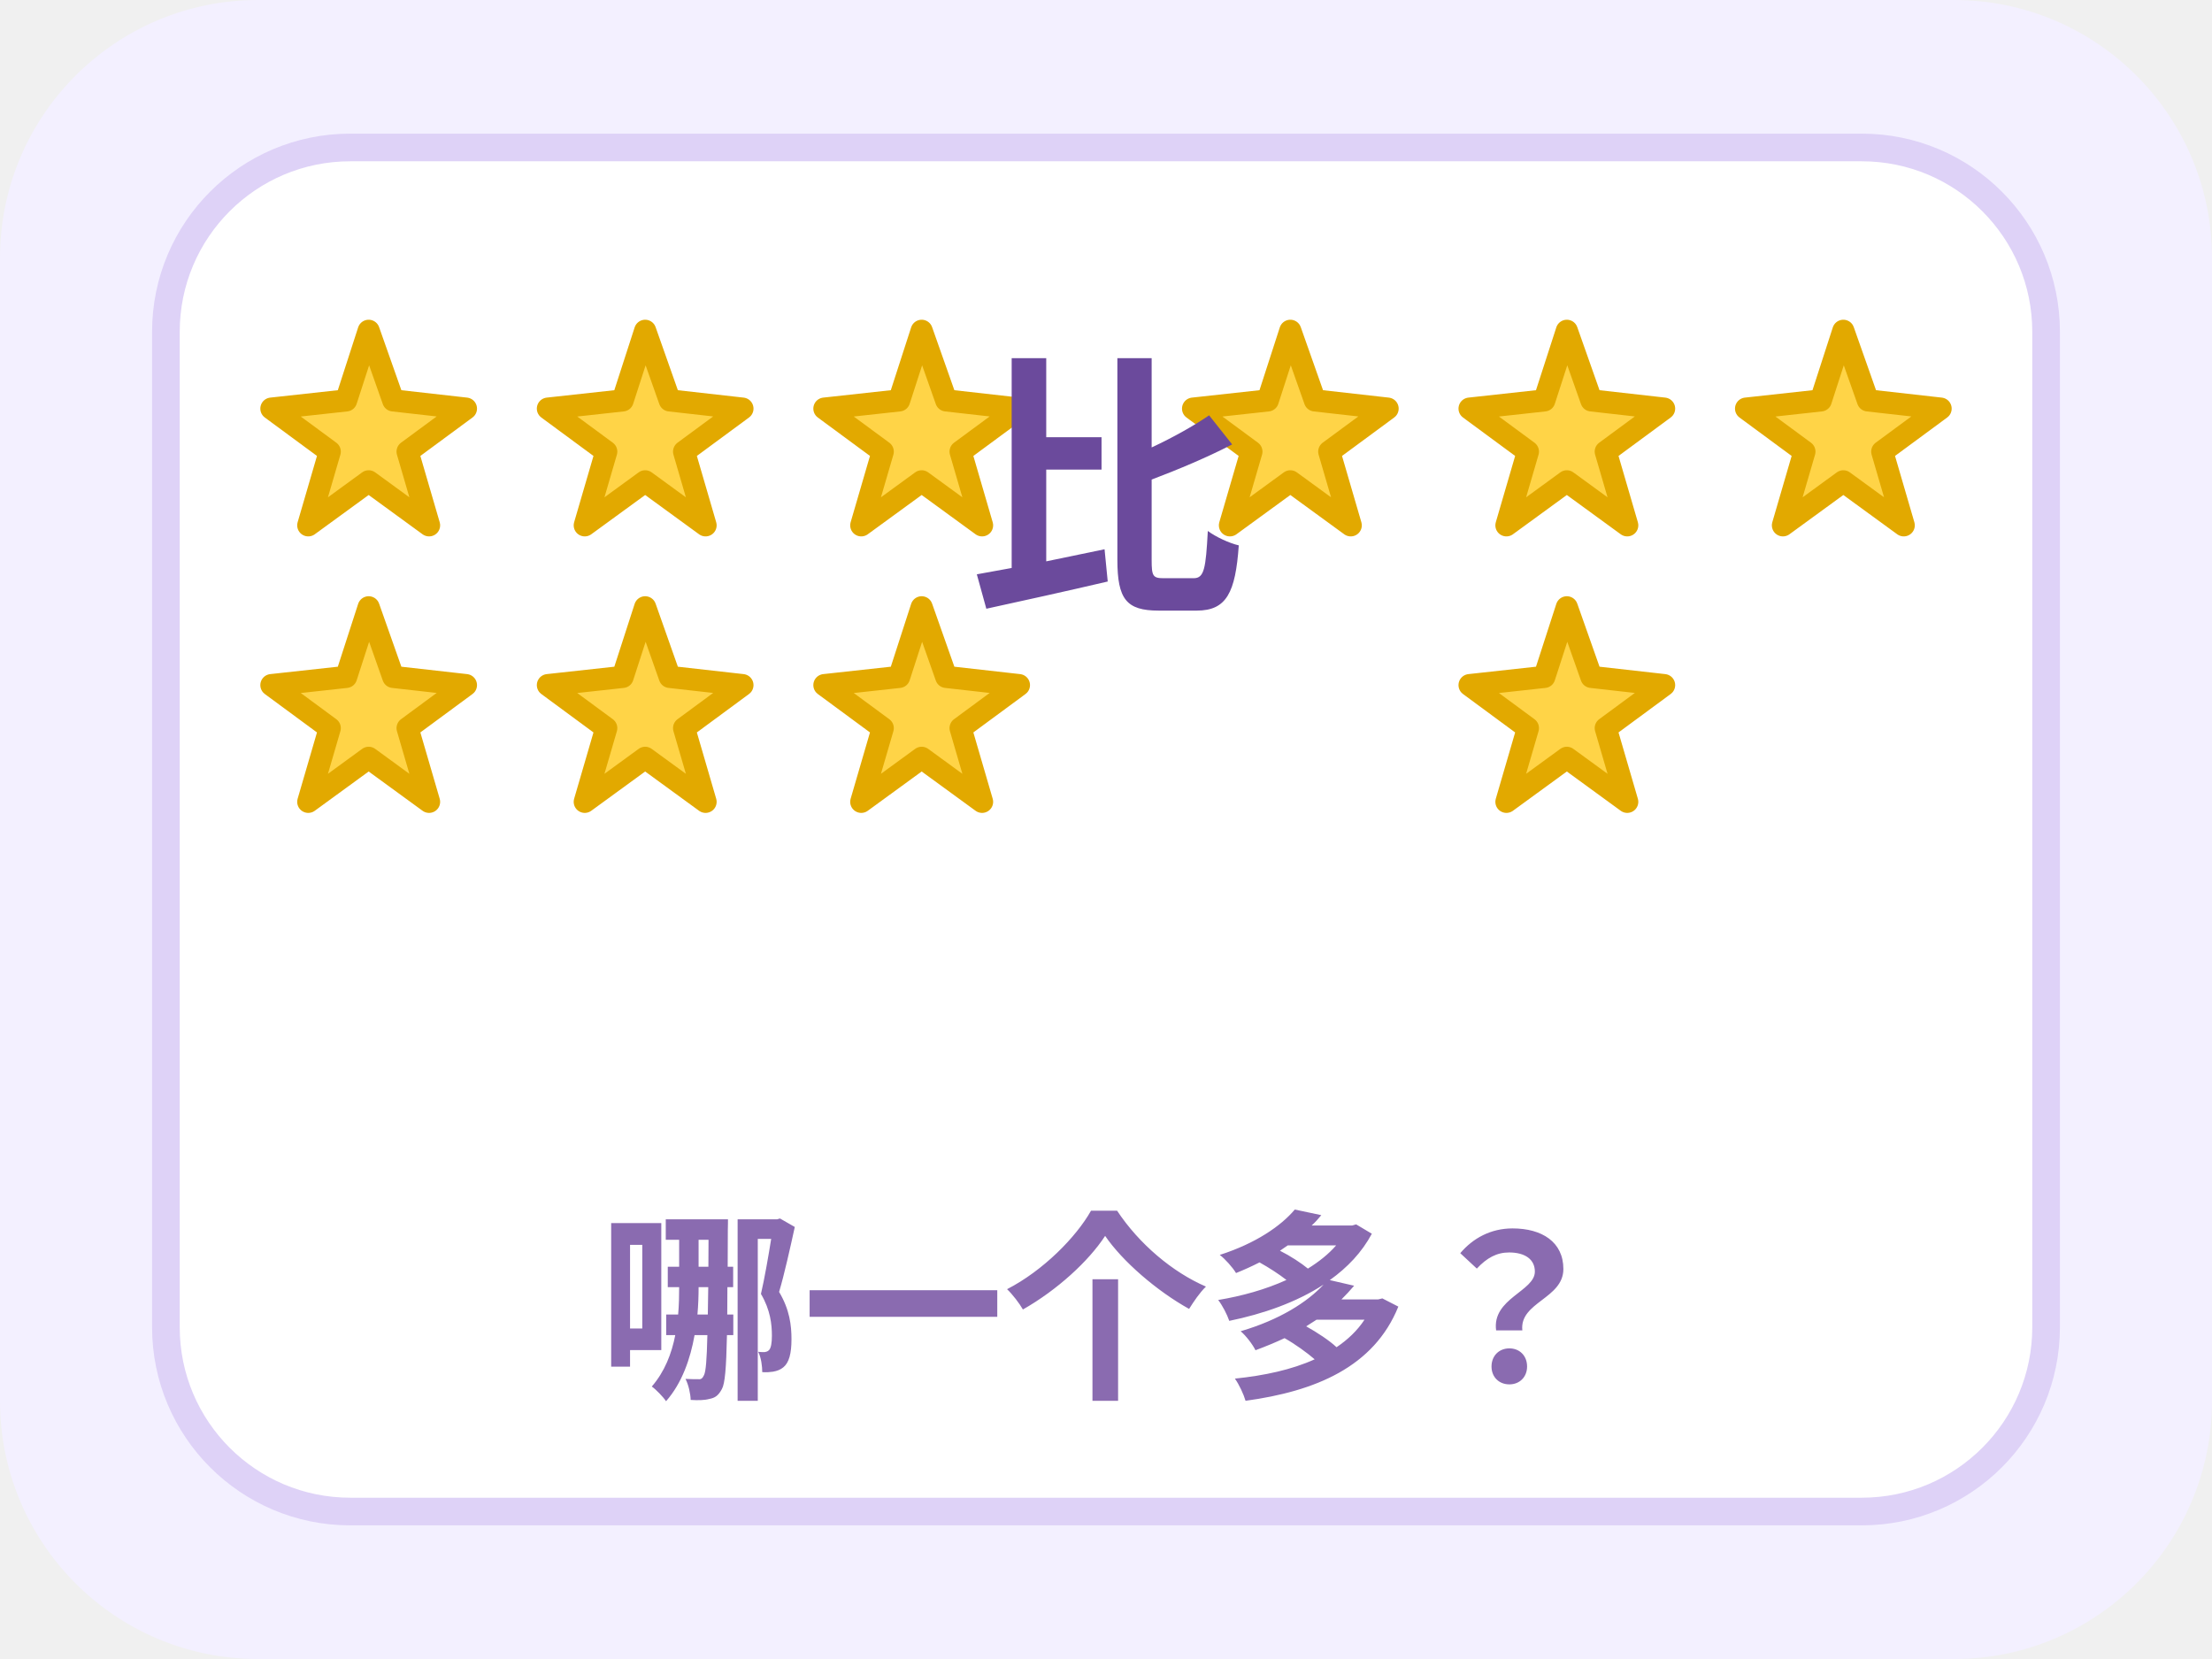
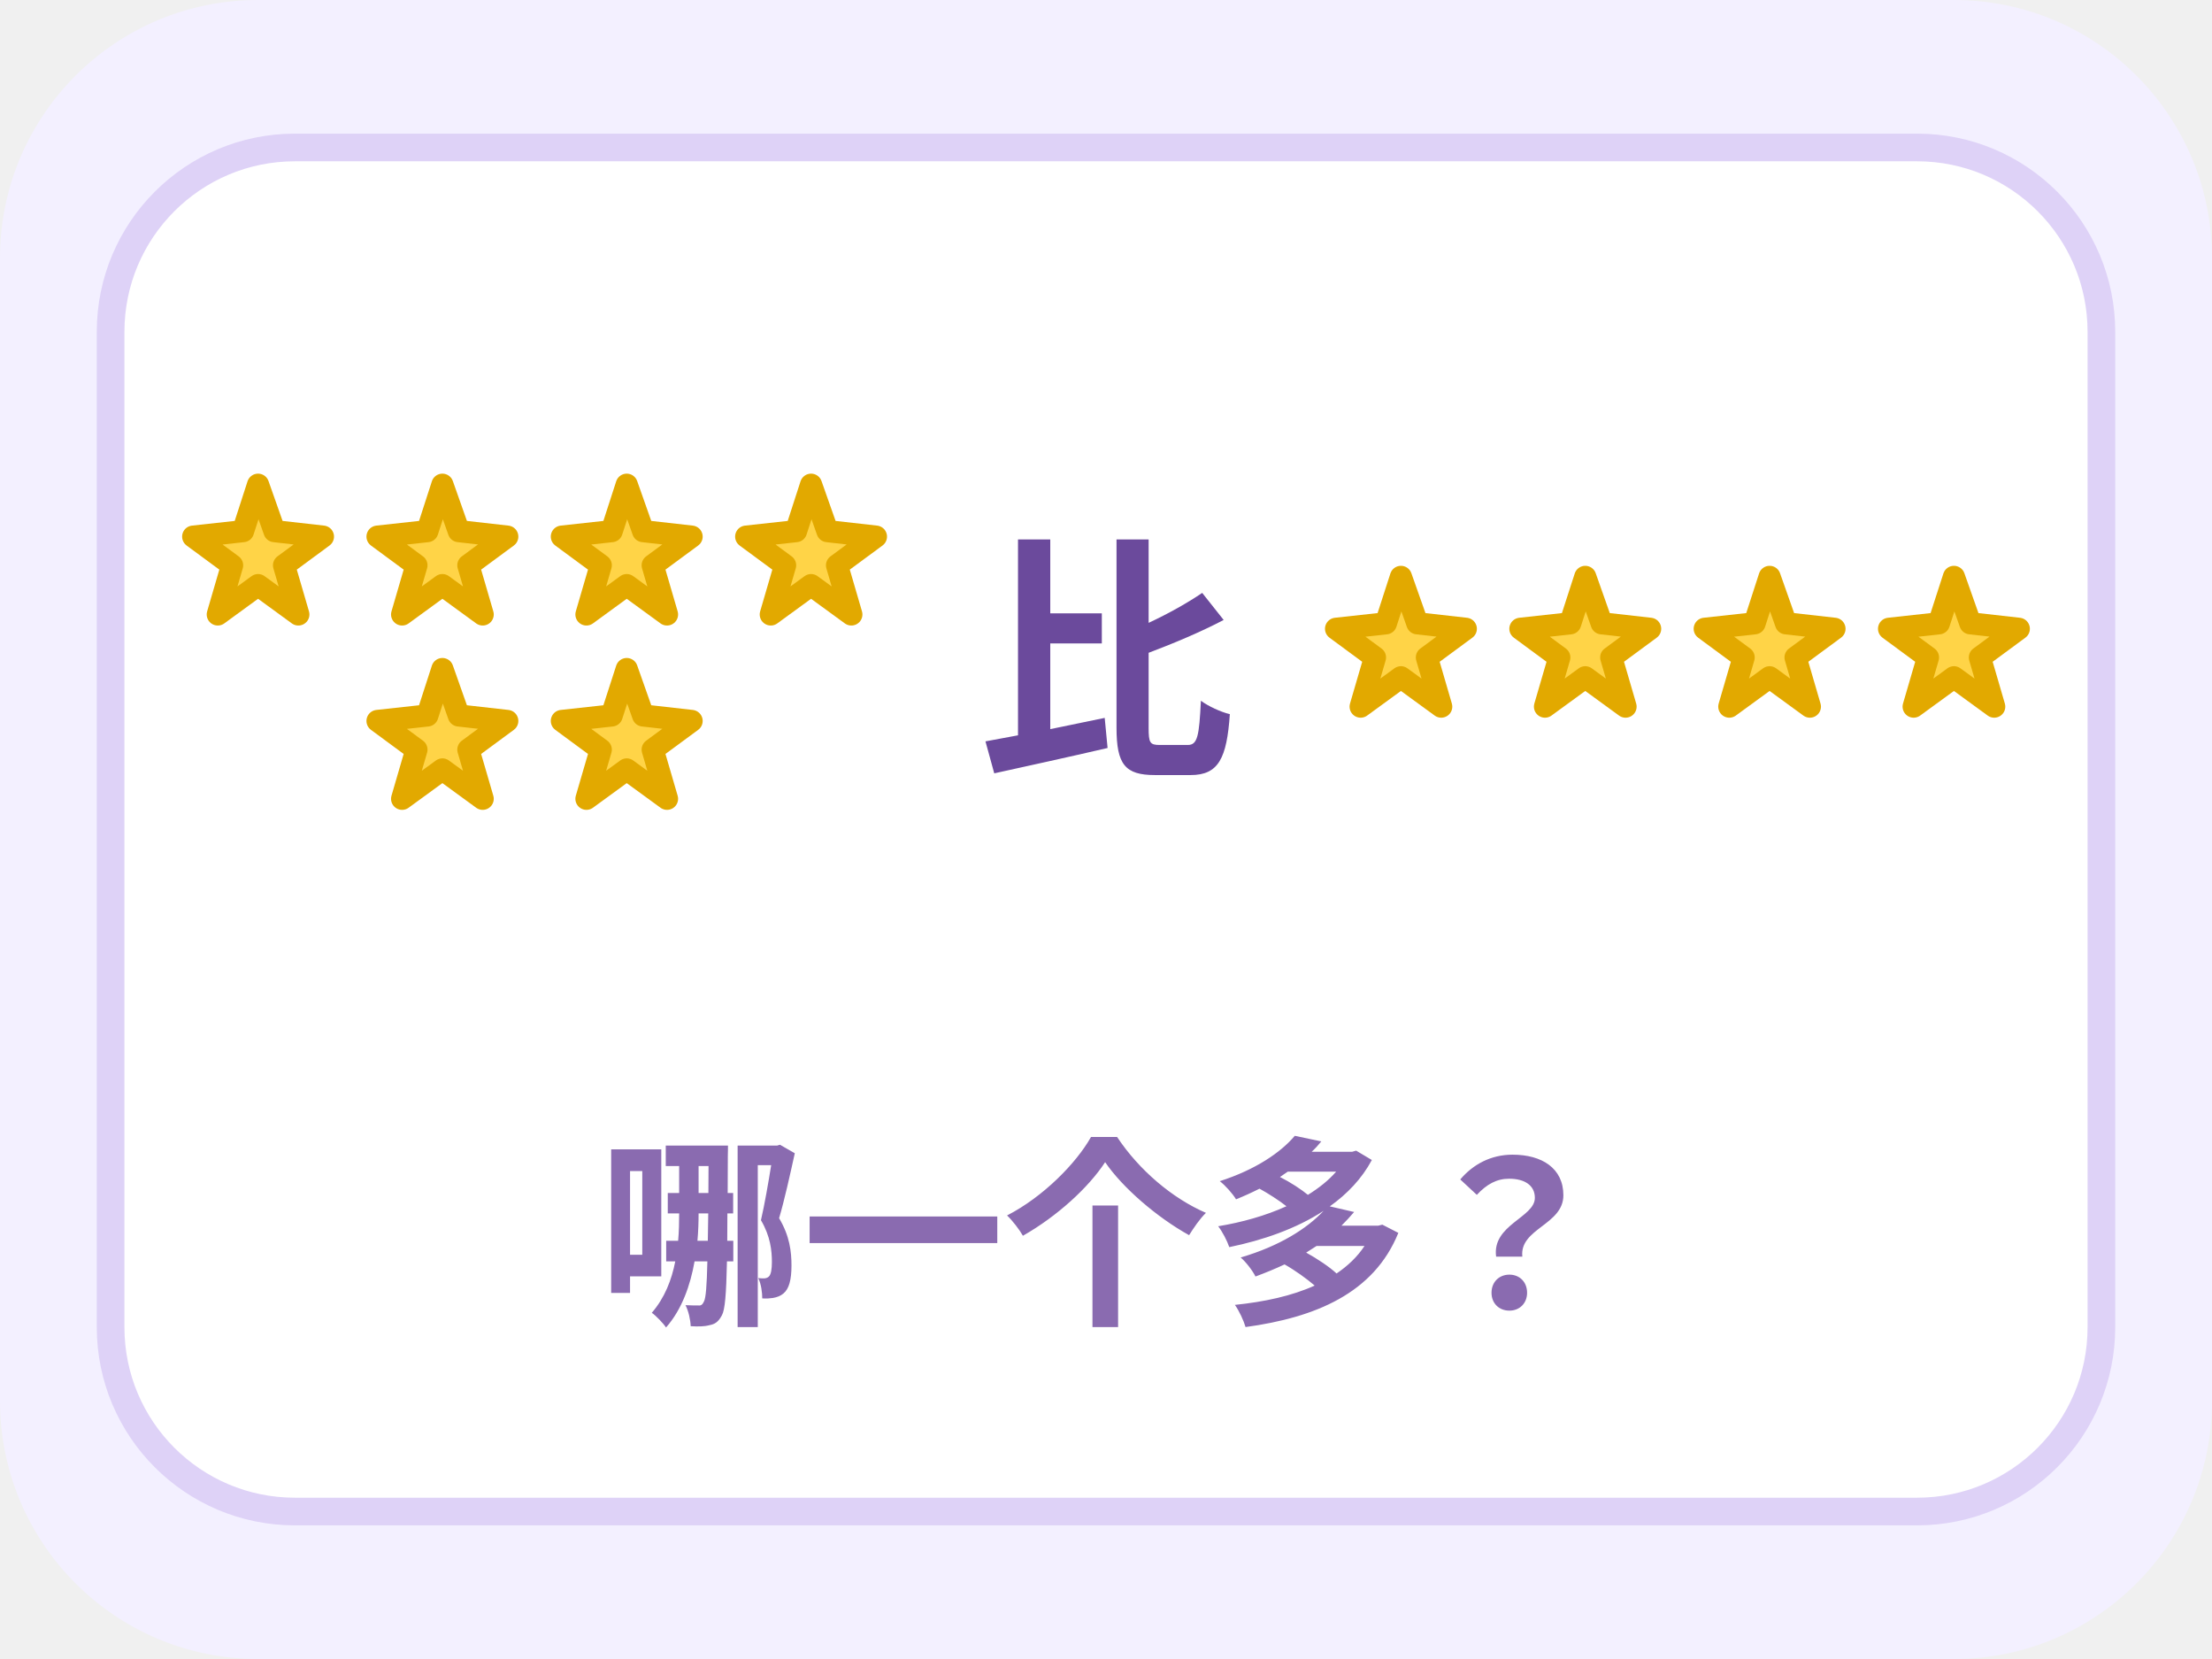
<svg xmlns="http://www.w3.org/2000/svg" viewBox="0 0 240 180" role="img" aria-label="左边 6 个，右边 4 个，哪边更多">
  <rect width="240" height="180" rx="28" fill="#f3f0ff" />
-   <rect x="18" y="16" width="204" height="148" rx="20" fill="#fff" stroke="#ded2f7" stroke-width="3" />
-   <path d="M0 -1 L0.24 -0.32 L0.95 -0.24 L0.38 0.18 L0.59 0.9 L0 0.47 L-0.59 0.9 L-0.38 0.18 L-0.95 -0.24 L-0.22 -0.32 Z" transform="translate(40.0 47.0) scale(11.11)" fill="#ffd447" stroke="#e2a900" stroke-width="0.216" stroke-linejoin="round" />
-   <path d="M0 -1 L0.24 -0.32 L0.95 -0.24 L0.38 0.18 L0.59 0.9 L0 0.47 L-0.59 0.9 L-0.38 0.18 L-0.95 -0.24 L-0.22 -0.32 Z" transform="translate(70.0 47.0) scale(11.11)" fill="#ffd447" stroke="#e2a900" stroke-width="0.216" stroke-linejoin="round" />
-   <path d="M0 -1 L0.24 -0.32 L0.95 -0.24 L0.38 0.18 L0.59 0.9 L0 0.47 L-0.59 0.9 L-0.38 0.18 L-0.95 -0.24 L-0.22 -0.32 Z" transform="translate(100.0 47.0) scale(11.11)" fill="#ffd447" stroke="#e2a900" stroke-width="0.216" stroke-linejoin="round" />
-   <path d="M0 -1 L0.24 -0.32 L0.95 -0.24 L0.38 0.18 L0.59 0.9 L0 0.47 L-0.59 0.9 L-0.38 0.18 L-0.95 -0.24 L-0.22 -0.32 Z" transform="translate(40.0 77.0) scale(11.11)" fill="#ffd447" stroke="#e2a900" stroke-width="0.216" stroke-linejoin="round" />
-   <path d="M0 -1 L0.24 -0.32 L0.95 -0.24 L0.38 0.18 L0.59 0.9 L0 0.47 L-0.59 0.9 L-0.38 0.18 L-0.95 -0.24 L-0.22 -0.32 Z" transform="translate(70.0 77.0) scale(11.11)" fill="#ffd447" stroke="#e2a900" stroke-width="0.216" stroke-linejoin="round" />
-   <path d="M0 -1 L0.24 -0.32 L0.95 -0.24 L0.38 0.18 L0.59 0.9 L0 0.47 L-0.59 0.9 L-0.38 0.18 L-0.95 -0.24 L-0.22 -0.32 Z" transform="translate(100.0 77.0) scale(11.11)" fill="#ffd447" stroke="#e2a900" stroke-width="0.216" stroke-linejoin="round" />
-   <path d="M0 -1 L0.24 -0.32 L0.95 -0.24 L0.38 0.18 L0.59 0.9 L0 0.47 L-0.59 0.9 L-0.38 0.18 L-0.95 -0.24 L-0.22 -0.32 Z" transform="translate(140.0 47.0) scale(11.11)" fill="#ffd447" stroke="#e2a900" stroke-width="0.216" stroke-linejoin="round" />
-   <path d="M0 -1 L0.24 -0.32 L0.95 -0.24 L0.38 0.18 L0.59 0.9 L0 0.47 L-0.59 0.9 L-0.38 0.18 L-0.95 -0.24 L-0.22 -0.32 Z" transform="translate(170.0 47.0) scale(11.11)" fill="#ffd447" stroke="#e2a900" stroke-width="0.216" stroke-linejoin="round" />
-   <path d="M0 -1 L0.24 -0.32 L0.95 -0.24 L0.38 0.18 L0.59 0.9 L0 0.47 L-0.59 0.9 L-0.38 0.18 L-0.95 -0.24 L-0.22 -0.32 Z" transform="translate(200.0 47.0) scale(11.11)" fill="#ffd447" stroke="#e2a900" stroke-width="0.216" stroke-linejoin="round" />
-   <path d="M0 -1 L0.24 -0.32 L0.95 -0.24 L0.38 0.18 L0.59 0.9 L0 0.47 L-0.59 0.9 L-0.38 0.18 L-0.95 -0.24 L-0.22 -0.32 Z" transform="translate(170.0 77.0) scale(11.11)" fill="#ffd447" stroke="#e2a900" stroke-width="0.216" stroke-linejoin="round" />
-   <text x="120" y="64" text-anchor="middle" font-family="KaiTi, STKaiti, serif" font-size="30" font-weight="700" fill="#6b4a9c">比</text>
-   <text x="120" y="150" text-anchor="middle" font-family="Nunito, sans-serif" font-size="22" font-weight="900" fill="#8a6bb0">哪一个多？</text>
+   <rect x="12" y="16" width="216" height="148" rx="20" fill="#fff" stroke="#ded2f7" stroke-width="3" />
+   <path d="M0 -1 L0.24 -0.32 L0.95 -0.24 L0.38 0.18 L0.59 0.9 L0 0.47 L-0.59 0.9 L-0.38 0.18 L-0.95 -0.24 L-0.22 -0.32 Z" transform="translate(28.0 60.0) scale(7.41)" fill="#ffd447" stroke="#e2a900" stroke-width="0.324" stroke-linejoin="round" />
+   <path d="M0 -1 L0.24 -0.32 L0.95 -0.24 L0.38 0.18 L0.59 0.9 L0 0.47 L-0.59 0.9 L-0.38 0.18 L-0.95 -0.24 L-0.22 -0.32 Z" transform="translate(48.0 60.0) scale(7.41)" fill="#ffd447" stroke="#e2a900" stroke-width="0.324" stroke-linejoin="round" />
+   <path d="M0 -1 L0.24 -0.32 L0.95 -0.24 L0.38 0.18 L0.59 0.9 L0 0.47 L-0.59 0.9 L-0.38 0.18 L-0.95 -0.24 L-0.22 -0.32 Z" transform="translate(68.0 60.0) scale(7.41)" fill="#ffd447" stroke="#e2a900" stroke-width="0.324" stroke-linejoin="round" />
+   <path d="M0 -1 L0.24 -0.32 L0.95 -0.24 L0.38 0.18 L0.59 0.9 L0 0.47 L-0.59 0.9 L-0.38 0.18 L-0.95 -0.24 L-0.22 -0.32 Z" transform="translate(88.0 60.0) scale(7.41)" fill="#ffd447" stroke="#e2a900" stroke-width="0.324" stroke-linejoin="round" />
+   <path d="M0 -1 L0.24 -0.32 L0.95 -0.24 L0.38 0.18 L0.59 0.9 L0 0.47 L-0.59 0.9 L-0.38 0.18 L-0.95 -0.24 L-0.22 -0.32 Z" transform="translate(48.0 80.0) scale(7.41)" fill="#ffd447" stroke="#e2a900" stroke-width="0.324" stroke-linejoin="round" />
+   <path d="M0 -1 L0.24 -0.32 L0.95 -0.24 L0.38 0.18 L0.59 0.9 L0 0.47 L-0.59 0.9 L-0.38 0.18 L-0.95 -0.24 L-0.22 -0.32 Z" transform="translate(68.0 80.0) scale(7.41)" fill="#ffd447" stroke="#e2a900" stroke-width="0.324" stroke-linejoin="round" />
+   <path d="M0 -1 L0.24 -0.32 L0.95 -0.24 L0.38 0.18 L0.59 0.9 L0 0.47 L-0.59 0.9 L-0.38 0.18 L-0.95 -0.24 L-0.22 -0.32 Z" transform="translate(152.0 70.0) scale(7.41)" fill="#ffd447" stroke="#e2a900" stroke-width="0.324" stroke-linejoin="round" />
+   <path d="M0 -1 L0.24 -0.32 L0.95 -0.24 L0.38 0.18 L0.59 0.9 L0 0.47 L-0.59 0.9 L-0.38 0.18 L-0.95 -0.24 L-0.22 -0.32 Z" transform="translate(172.0 70.0) scale(7.41)" fill="#ffd447" stroke="#e2a900" stroke-width="0.324" stroke-linejoin="round" />
+   <path d="M0 -1 L0.24 -0.32 L0.95 -0.24 L0.38 0.18 L0.59 0.9 L0 0.47 L-0.59 0.9 L-0.38 0.18 L-0.95 -0.24 L-0.22 -0.32 Z" transform="translate(192.0 70.0) scale(7.41)" fill="#ffd447" stroke="#e2a900" stroke-width="0.324" stroke-linejoin="round" />
+   <path d="M0 -1 L0.24 -0.32 L0.95 -0.24 L0.38 0.18 L0.59 0.9 L0 0.47 L-0.59 0.9 L-0.38 0.18 L-0.95 -0.24 L-0.22 -0.32 Z" transform="translate(212.0 70.0) scale(7.41)" fill="#ffd447" stroke="#e2a900" stroke-width="0.324" stroke-linejoin="round" />
+   <text x="120" y="82" text-anchor="middle" font-family="KaiTi, STKaiti, serif" font-size="28" font-weight="700" fill="#6b4a9c">比</text>
+   <text x="120" y="142" text-anchor="middle" font-family="Nunito, sans-serif" font-size="22" font-weight="900" fill="#8a6bb0">哪一个多？</text>
</svg>
